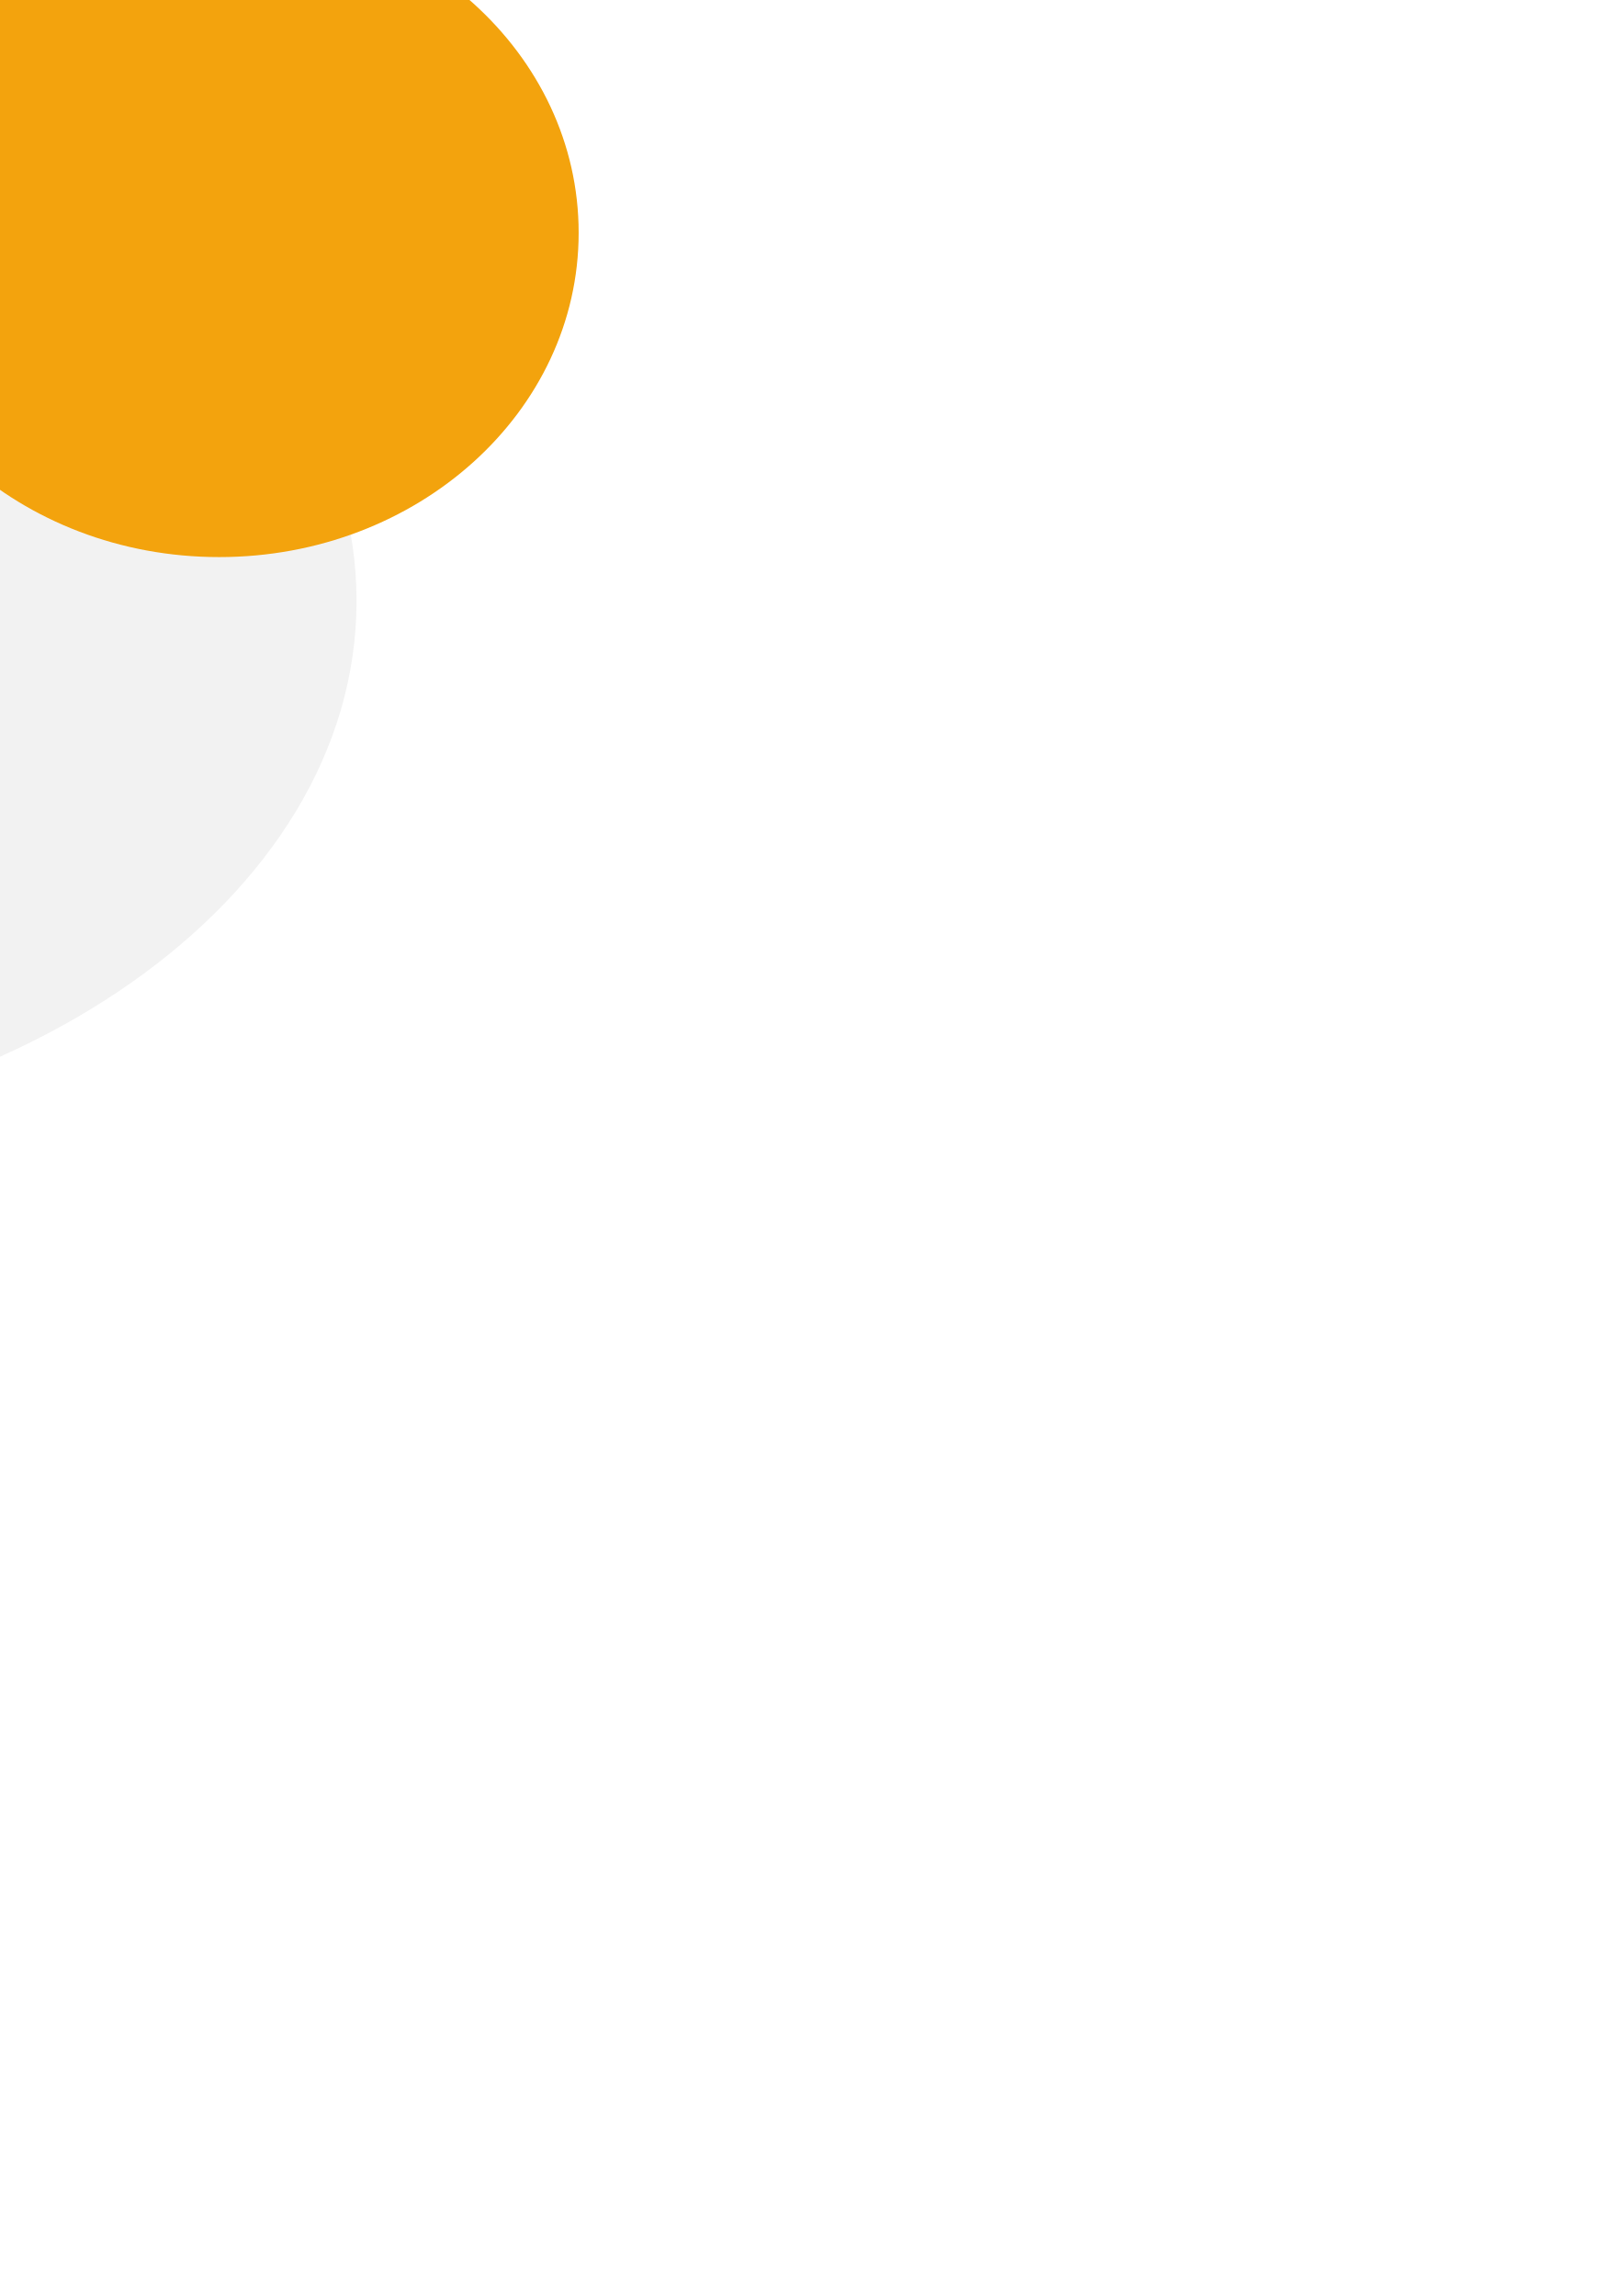
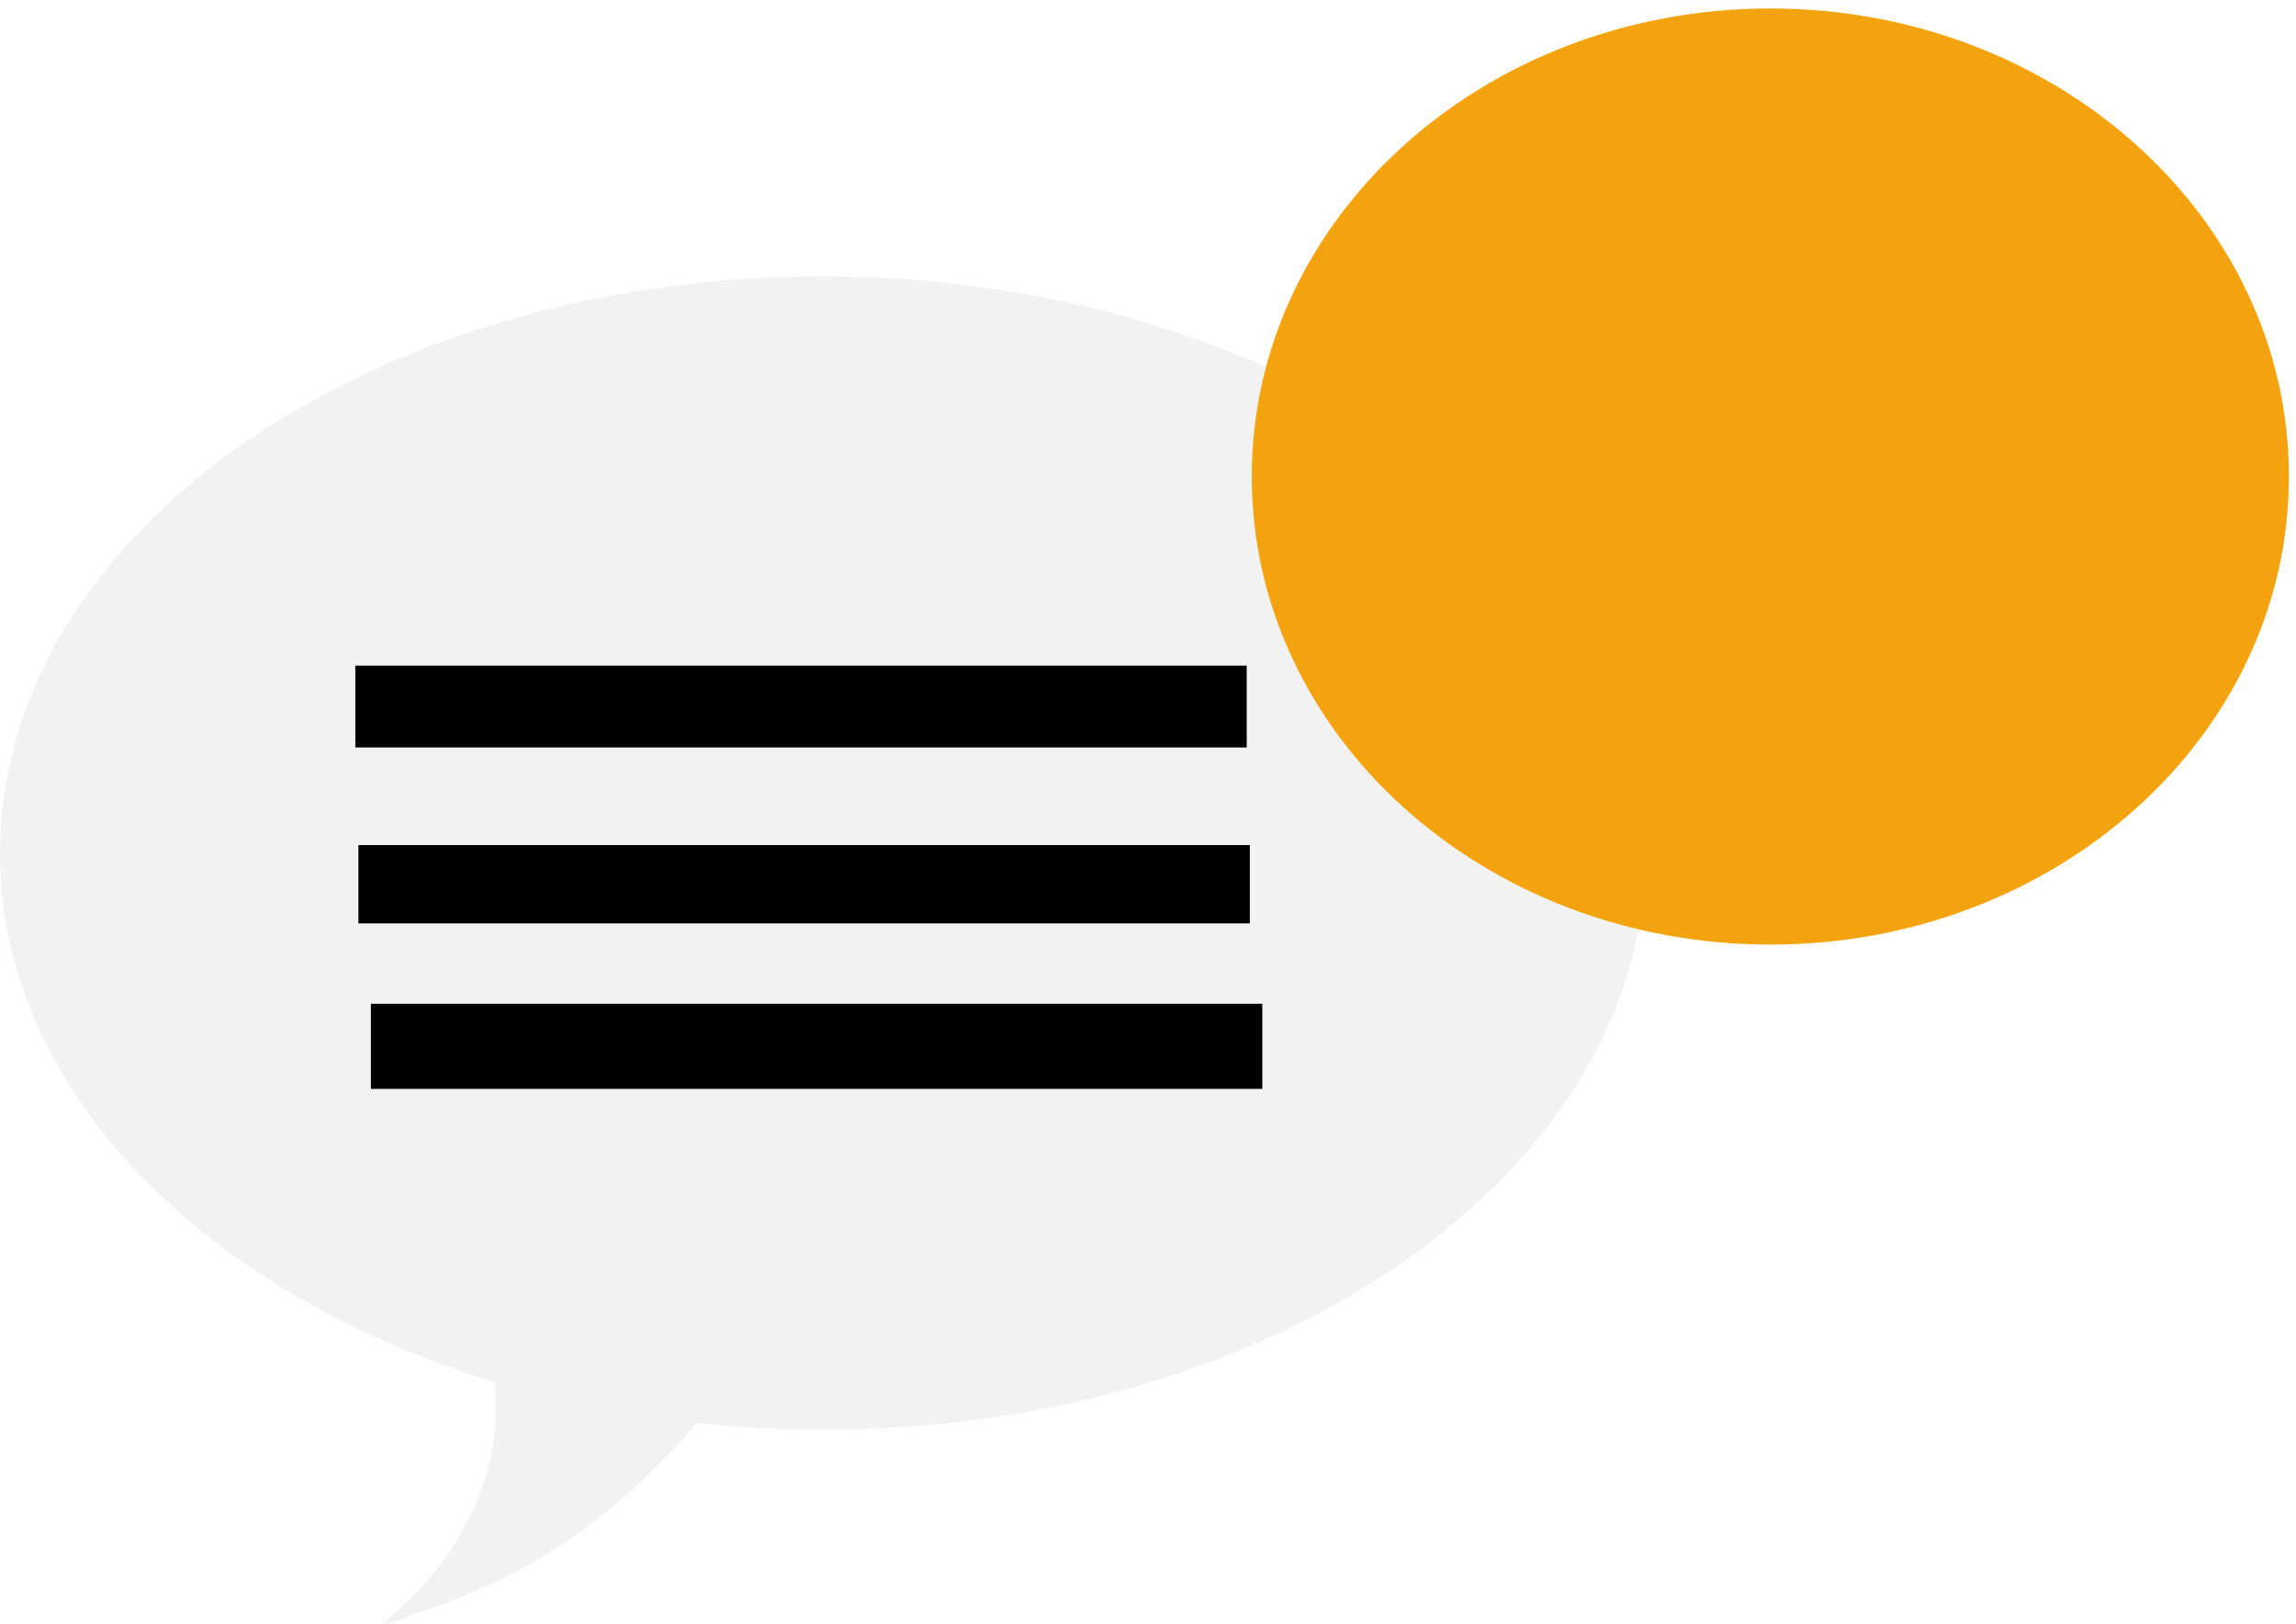
- <svg xmlns="http://www.w3.org/2000/svg" width="210mm" height="297mm" id="svg1901">
+ <svg xmlns="http://www.w3.org/2000/svg" width="1052.362" height="744.094" id="svg1901" version="1.0">
  <defs id="defs1903">
    </defs>
  <g id="icon-m-unread-chat-messages" style="opacity:1">
-     <g id="g3268">
-       <path style="fill:#f2f2f2;fill-opacity:1;stroke:none" id="path3240" d="M 174.286,293.791 A 377.143,264.286 0 1 1 -580,293.791 A 377.143,264.286 0 1 1 174.286,293.791 z" />
-       <g id="g3254">
-         <path style="fill:none;fill-rule:evenodd;stroke:#000000;stroke-width:37.485px;stroke-linecap:butt;stroke-linejoin:miter;stroke-opacity:1" d="M -417.143,226.648 L -8.571,226.648" id="path3244" />
-         <path style="opacity:1;fill:none;fill-rule:evenodd;stroke:#000000;stroke-width:35.898px;stroke-linecap:butt;stroke-linejoin:miter;stroke-opacity:1" d="M -415.714,308.076 L -7.143,308.076" id="path3246" />
-         <path style="opacity:1;fill:none;fill-rule:evenodd;stroke:#000000;stroke-width:39.007px;stroke-linecap:butt;stroke-linejoin:miter;stroke-opacity:1" d="M -410,382.362 L -1.429,382.362" id="path3248" />
-         <path style="fill:#f2f2f2;fill-rule:evenodd;stroke:none;stroke-width:1px;stroke-linecap:butt;stroke-linejoin:miter;stroke-opacity:1;fill-opacity:1" d="M -357.143,515.219 C -334.286,600.934 -408.571,649.505 -408.571,649.505 C -377.081,636.364 -316.881,626.449 -251.429,543.791" id="path3250" />
-       </g>
-       <path transform="translate(-414.2857,-214.2857)" d="M 697.143,328.076 A 175.714,158.571 0 1 1 345.714,328.076 A 175.714,158.571 0 1 1 697.143,328.076 z" id="path2444" style="fill:#f3a30d;fill-opacity:1;stroke:none" />
+     <path d="M 174.286,293.791 A 377.143,264.286 0 1 1 -580,293.791 A 377.143,264.286 0 1 1 174.286,293.791 z" id="path3240" style="fill:#f2f2f2;fill-opacity:1;stroke:none" transform="translate(580,97.14286)" />
+     <g id="g3254" transform="translate(580,97.14286)">
+       <path id="path3244" d="M -417.143,226.648 L -8.571,226.648" style="fill:none;fill-rule:evenodd;stroke:#000000;stroke-width:37.485px;stroke-linecap:butt;stroke-linejoin:miter;stroke-opacity:1" />
+       <path id="path3246" d="M -415.714,308.076 L -7.143,308.076" style="opacity:1;fill:none;fill-rule:evenodd;stroke:#000000;stroke-width:35.898px;stroke-linecap:butt;stroke-linejoin:miter;stroke-opacity:1" />
+       <path id="path3248" d="M -410,382.362 L -1.429,382.362" style="opacity:1;fill:none;fill-rule:evenodd;stroke:#000000;stroke-width:39.007px;stroke-linecap:butt;stroke-linejoin:miter;stroke-opacity:1" />
+       <path id="path3250" d="M -357.143,515.219 C -334.286,600.934 -408.571,649.505 -408.571,649.505 C -377.081,636.364 -316.881,626.449 -251.429,543.791" style="fill:#f2f2f2;fill-opacity:1;fill-rule:evenodd;stroke:none;stroke-width:1px;stroke-linecap:butt;stroke-linejoin:miter;stroke-opacity:1" />
    </g>
+     <path style="opacity:1;fill:#f3a30d;fill-opacity:1;stroke:none" id="path2419" d="M 697.143,328.076 A 175.714,158.571 0 1 1 345.714,328.076 A 175.714,158.571 0 1 1 697.143,328.076 z" transform="matrix(1.35267,0,0,1.35267,106.1079,-225.3989)" />
  </g>
</svg>
